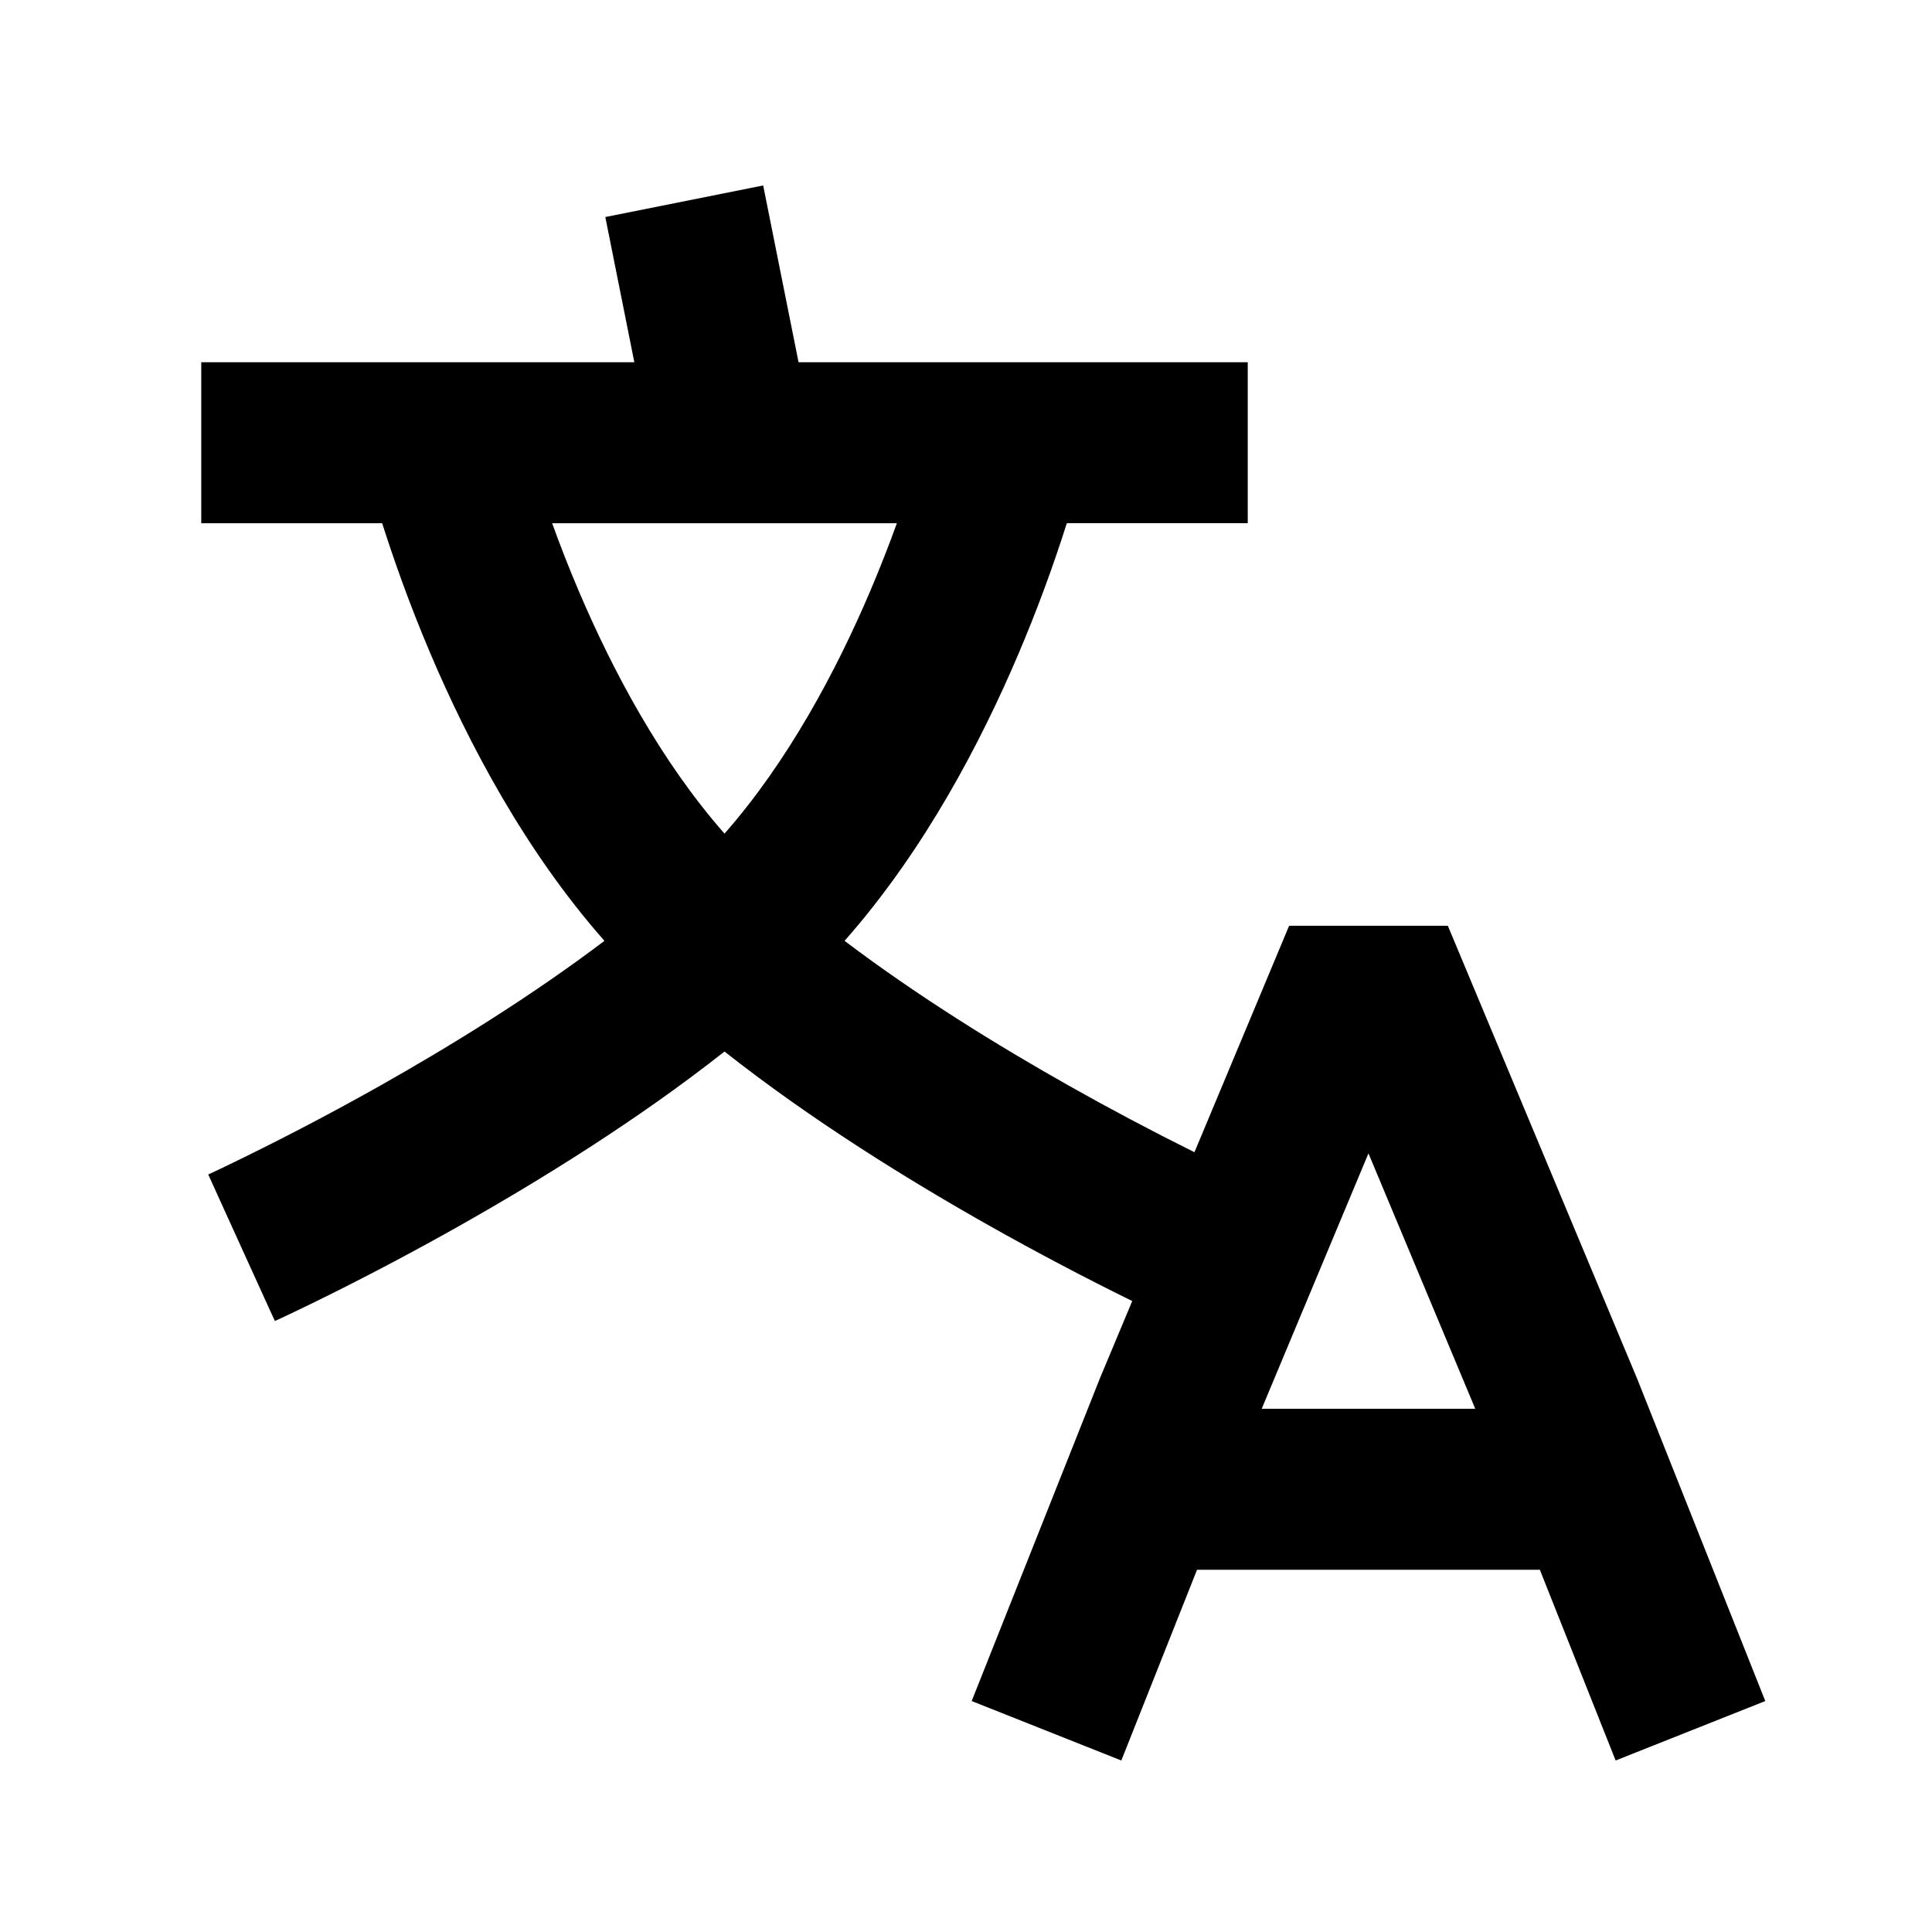
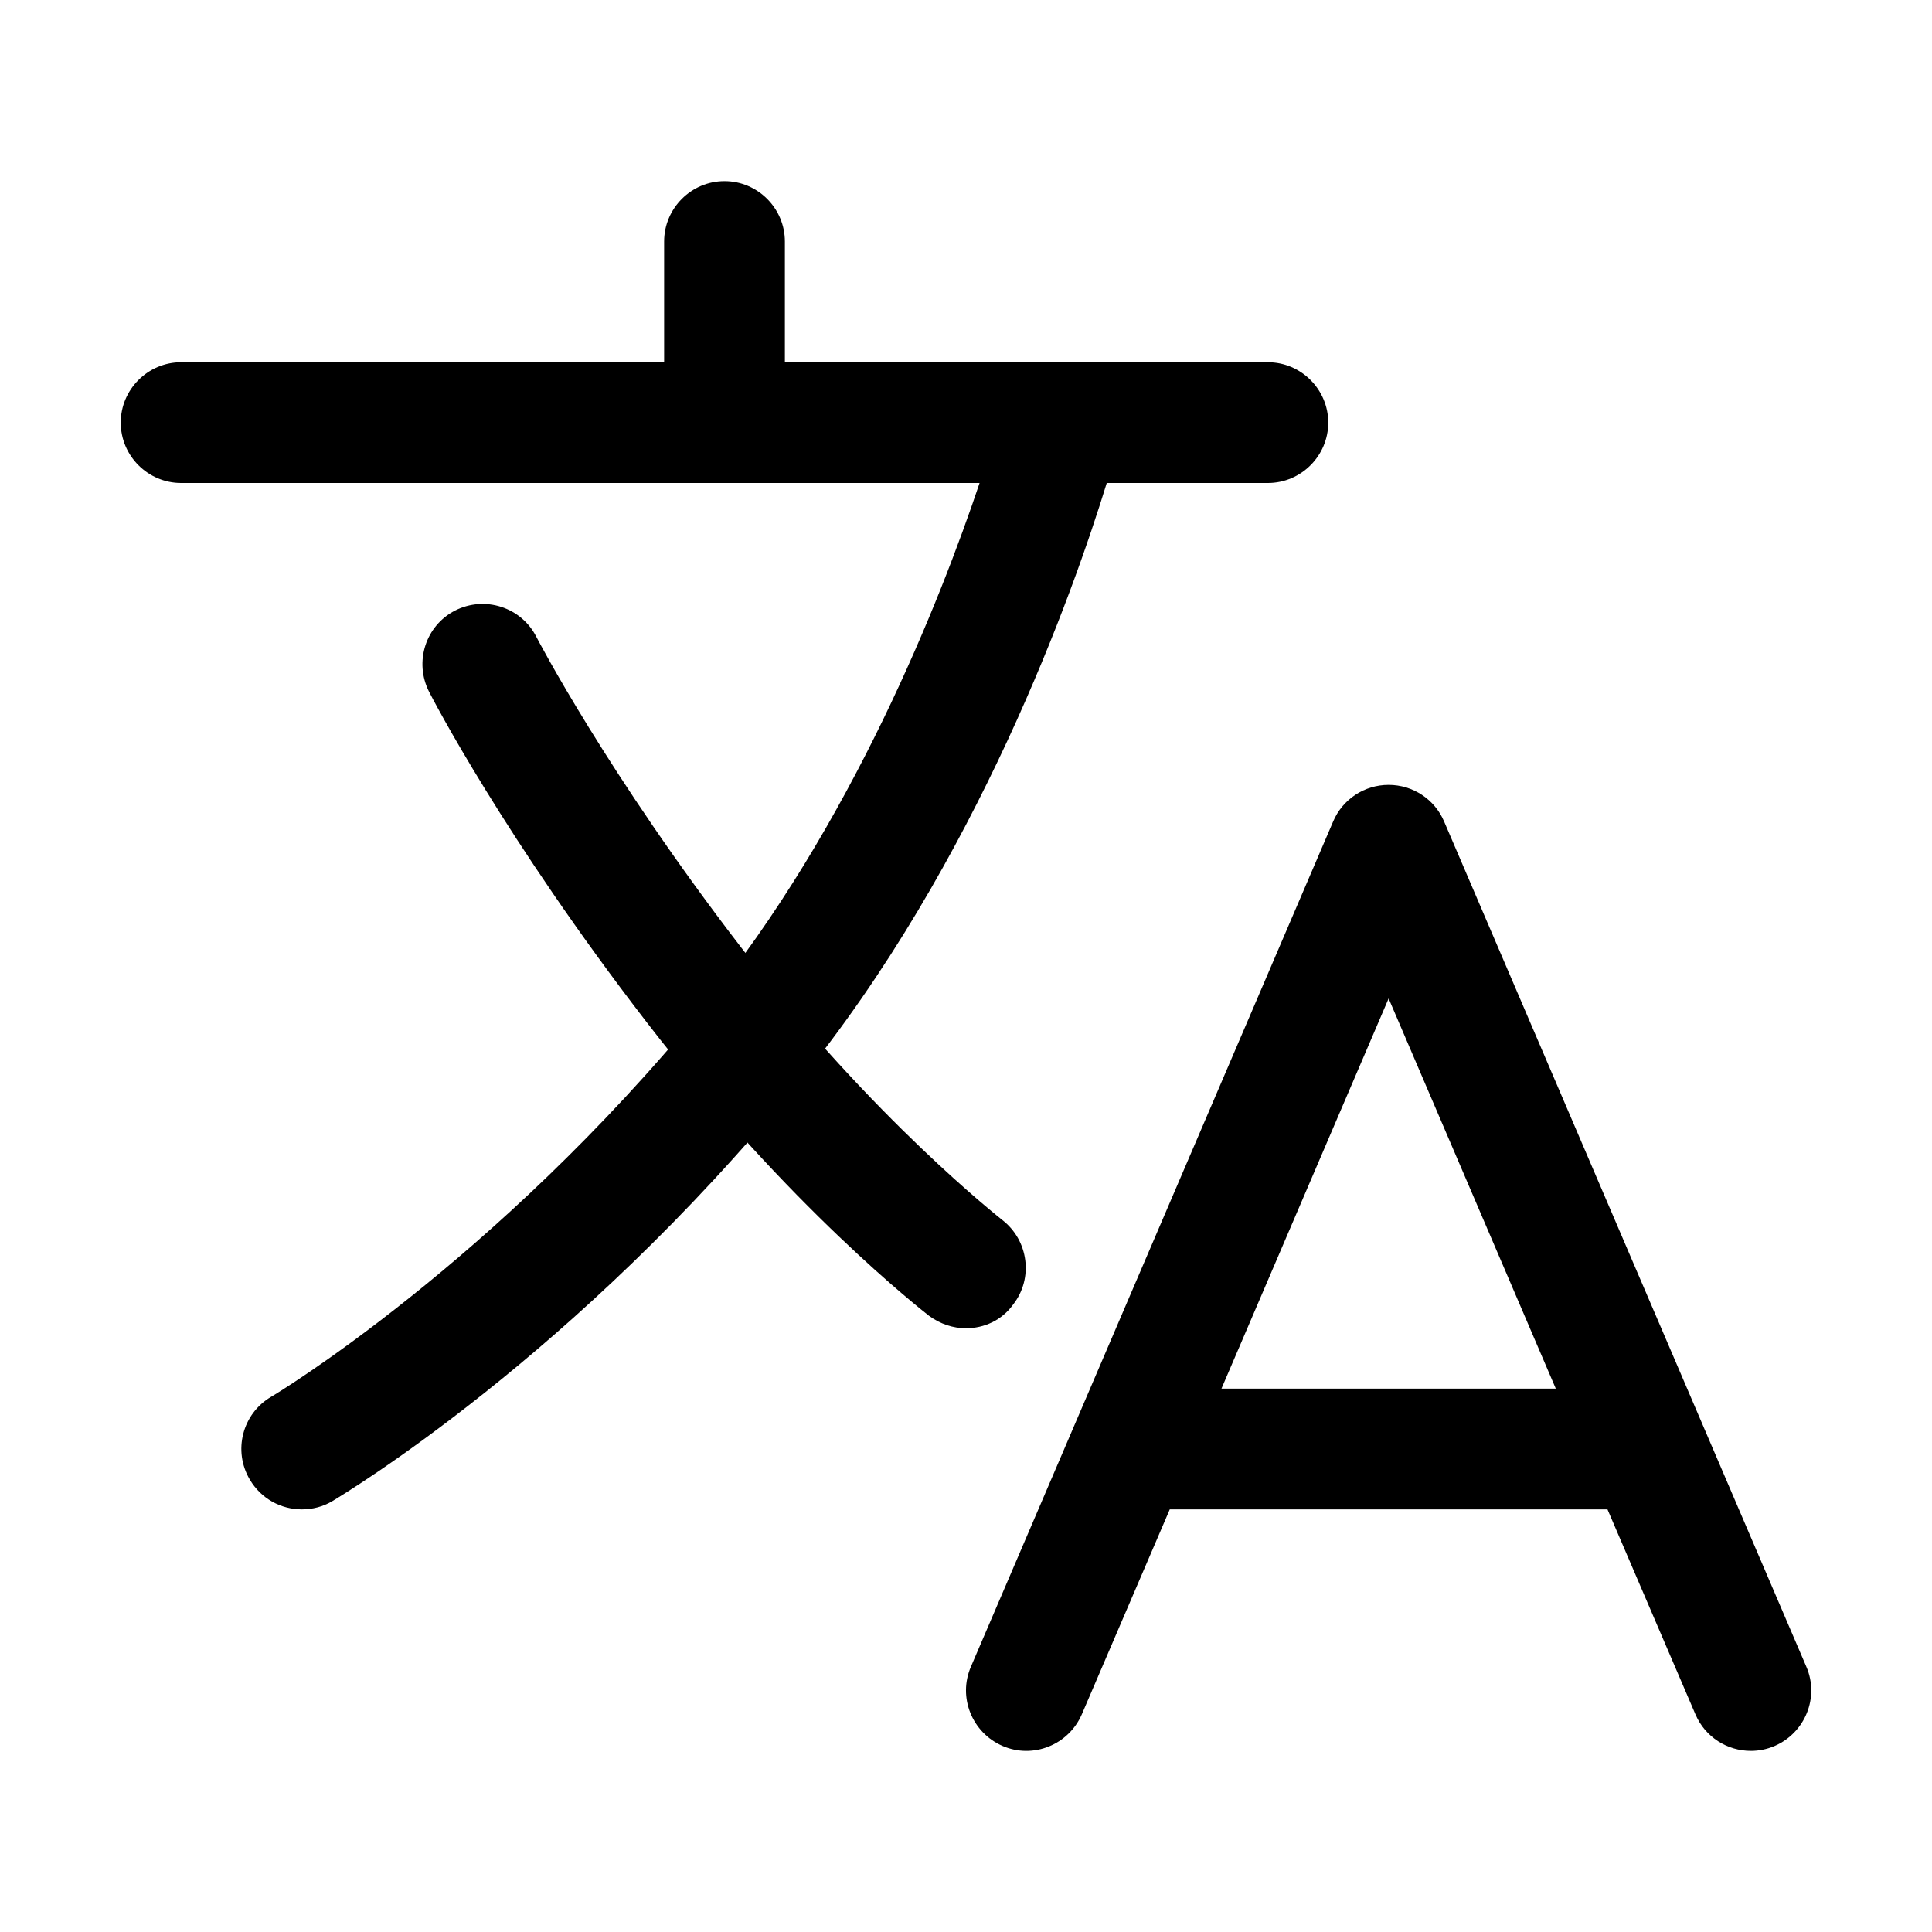
- <svg xmlns="http://www.w3.org/2000/svg" t="1793504563053" class="icon" viewBox="0 0 1024 1024" version="1.1" p-id="13041" width="64" height="64">
-   <path d="M661.333 192H423.253l-18.752-93.696-83.669 16.725L336.213 192H106.667v85.333h95.893c5.696 17.92 14.101 42.091 25.579 69.099 19.755 46.464 49.664 104 92.224 152.235-38.485 29.141-81.344 55.595-118.933 76.8a1442.347 1442.347 0 0 1-84.459 43.947l-5.035 2.347-1.237 0.576-0.341 0.149 17.643 38.827c17.621 38.869 17.707 38.827 17.707 38.827l0.107-0.043 0.427-0.192 1.557-0.704 5.675-2.667c4.907-2.325 11.947-5.696 20.651-10.027a1527.829 1527.829 0 0 0 69.205-36.693c42.581-24.021 94.315-55.936 140.672-92.48 46.336 36.544 98.091 68.48 140.672 92.48a1527.723 1527.723 0 0 0 75.435 39.765l-17.003 40.64-68.096 171.371 79.317 31.509L634.453 832h181.696l40.171 101.099 79.317-31.509-67.84-170.667L767.381 490.667h-84.117l-50.176 120.021-1.216-0.597a1441.792 1441.792 0 0 1-65.28-34.624c-37.632-21.205-80.469-47.659-118.955-76.8 42.56-48.213 72.469-105.771 92.224-152.235a782.357 782.357 0 0 0 25.579-69.12H661.333V192z m-200 121.045c-18.176 42.752-43.776 90.645-77.333 128.789-33.557-38.144-59.157-86.037-77.333-128.789A694.805 694.805 0 0 1 292.651 277.333h182.699c-3.925 10.88-8.597 22.955-14.016 35.712zM781.909 746.667h-113.173l56.576-135.36L781.909 746.667z" fill="#000000" p-id="13042" />
+ <svg xmlns="http://www.w3.org/2000/svg" t="1793507304208" class="icon" viewBox="0 0 1024 1024" version="1.1" p-id="984" width="64" height="64">
+   <path d="M928 928c-12.4 0-24.2-7.2-29.4-19.4L852 800H620l-46.6 108.6c-7 16.2-25.8 23.8-42 16.8s-23.8-25.8-16.8-42l192-448c5-11.8 16.6-19.4 29.4-19.4s24.4 7.6 29.4 19.4l192 448c7 16.2-0.6 35-16.8 42-4.2 1.8-8.4 2.6-12.6 2.6z m-280.6-192h177.2L736 529.2 647.4 736zM160 800c-11 0-21.6-5.6-27.6-15.8-9-15.2-4-34.8 11.2-43.8 1.2-0.6 118.8-71.2 229.4-206.6 78.6-96.2 125.6-216.4 146.2-277.8H96c-17.6 0-32-14.4-32-32s14.4-32 32-32h256V128c0-17.6 14.4-32 32-32s32 14.4 32 32v64h256c17.6 0 32 14.4 32 32s-14.4 32-32 32h-85.4c-17.4 56.6-68.2 201.2-163.8 318.2-118.2 144.8-241.4 218.2-246.6 221.4-5 3-10.6 4.4-16.2 4.4z" p-id="985" fill="#000000" />
+   <path d="M512 704c-6.8 0-13.6-2.2-19.6-6.6-3-2.4-74.2-57.6-149.8-155.8-75-97.2-113.6-171.8-115.2-175-8-15.8-1.8-35 13.8-43 15.8-8 35-1.8 43 13.8 0.4 0.8 37.8 72.8 108.8 165 70.2 91.2 137.6 143.6 138.2 144.2 14 10.8 16.6 31 5.8 44.8-6 8.4-15.4 12.6-25 12.6z" p-id="986" fill="#000000" />
</svg>
